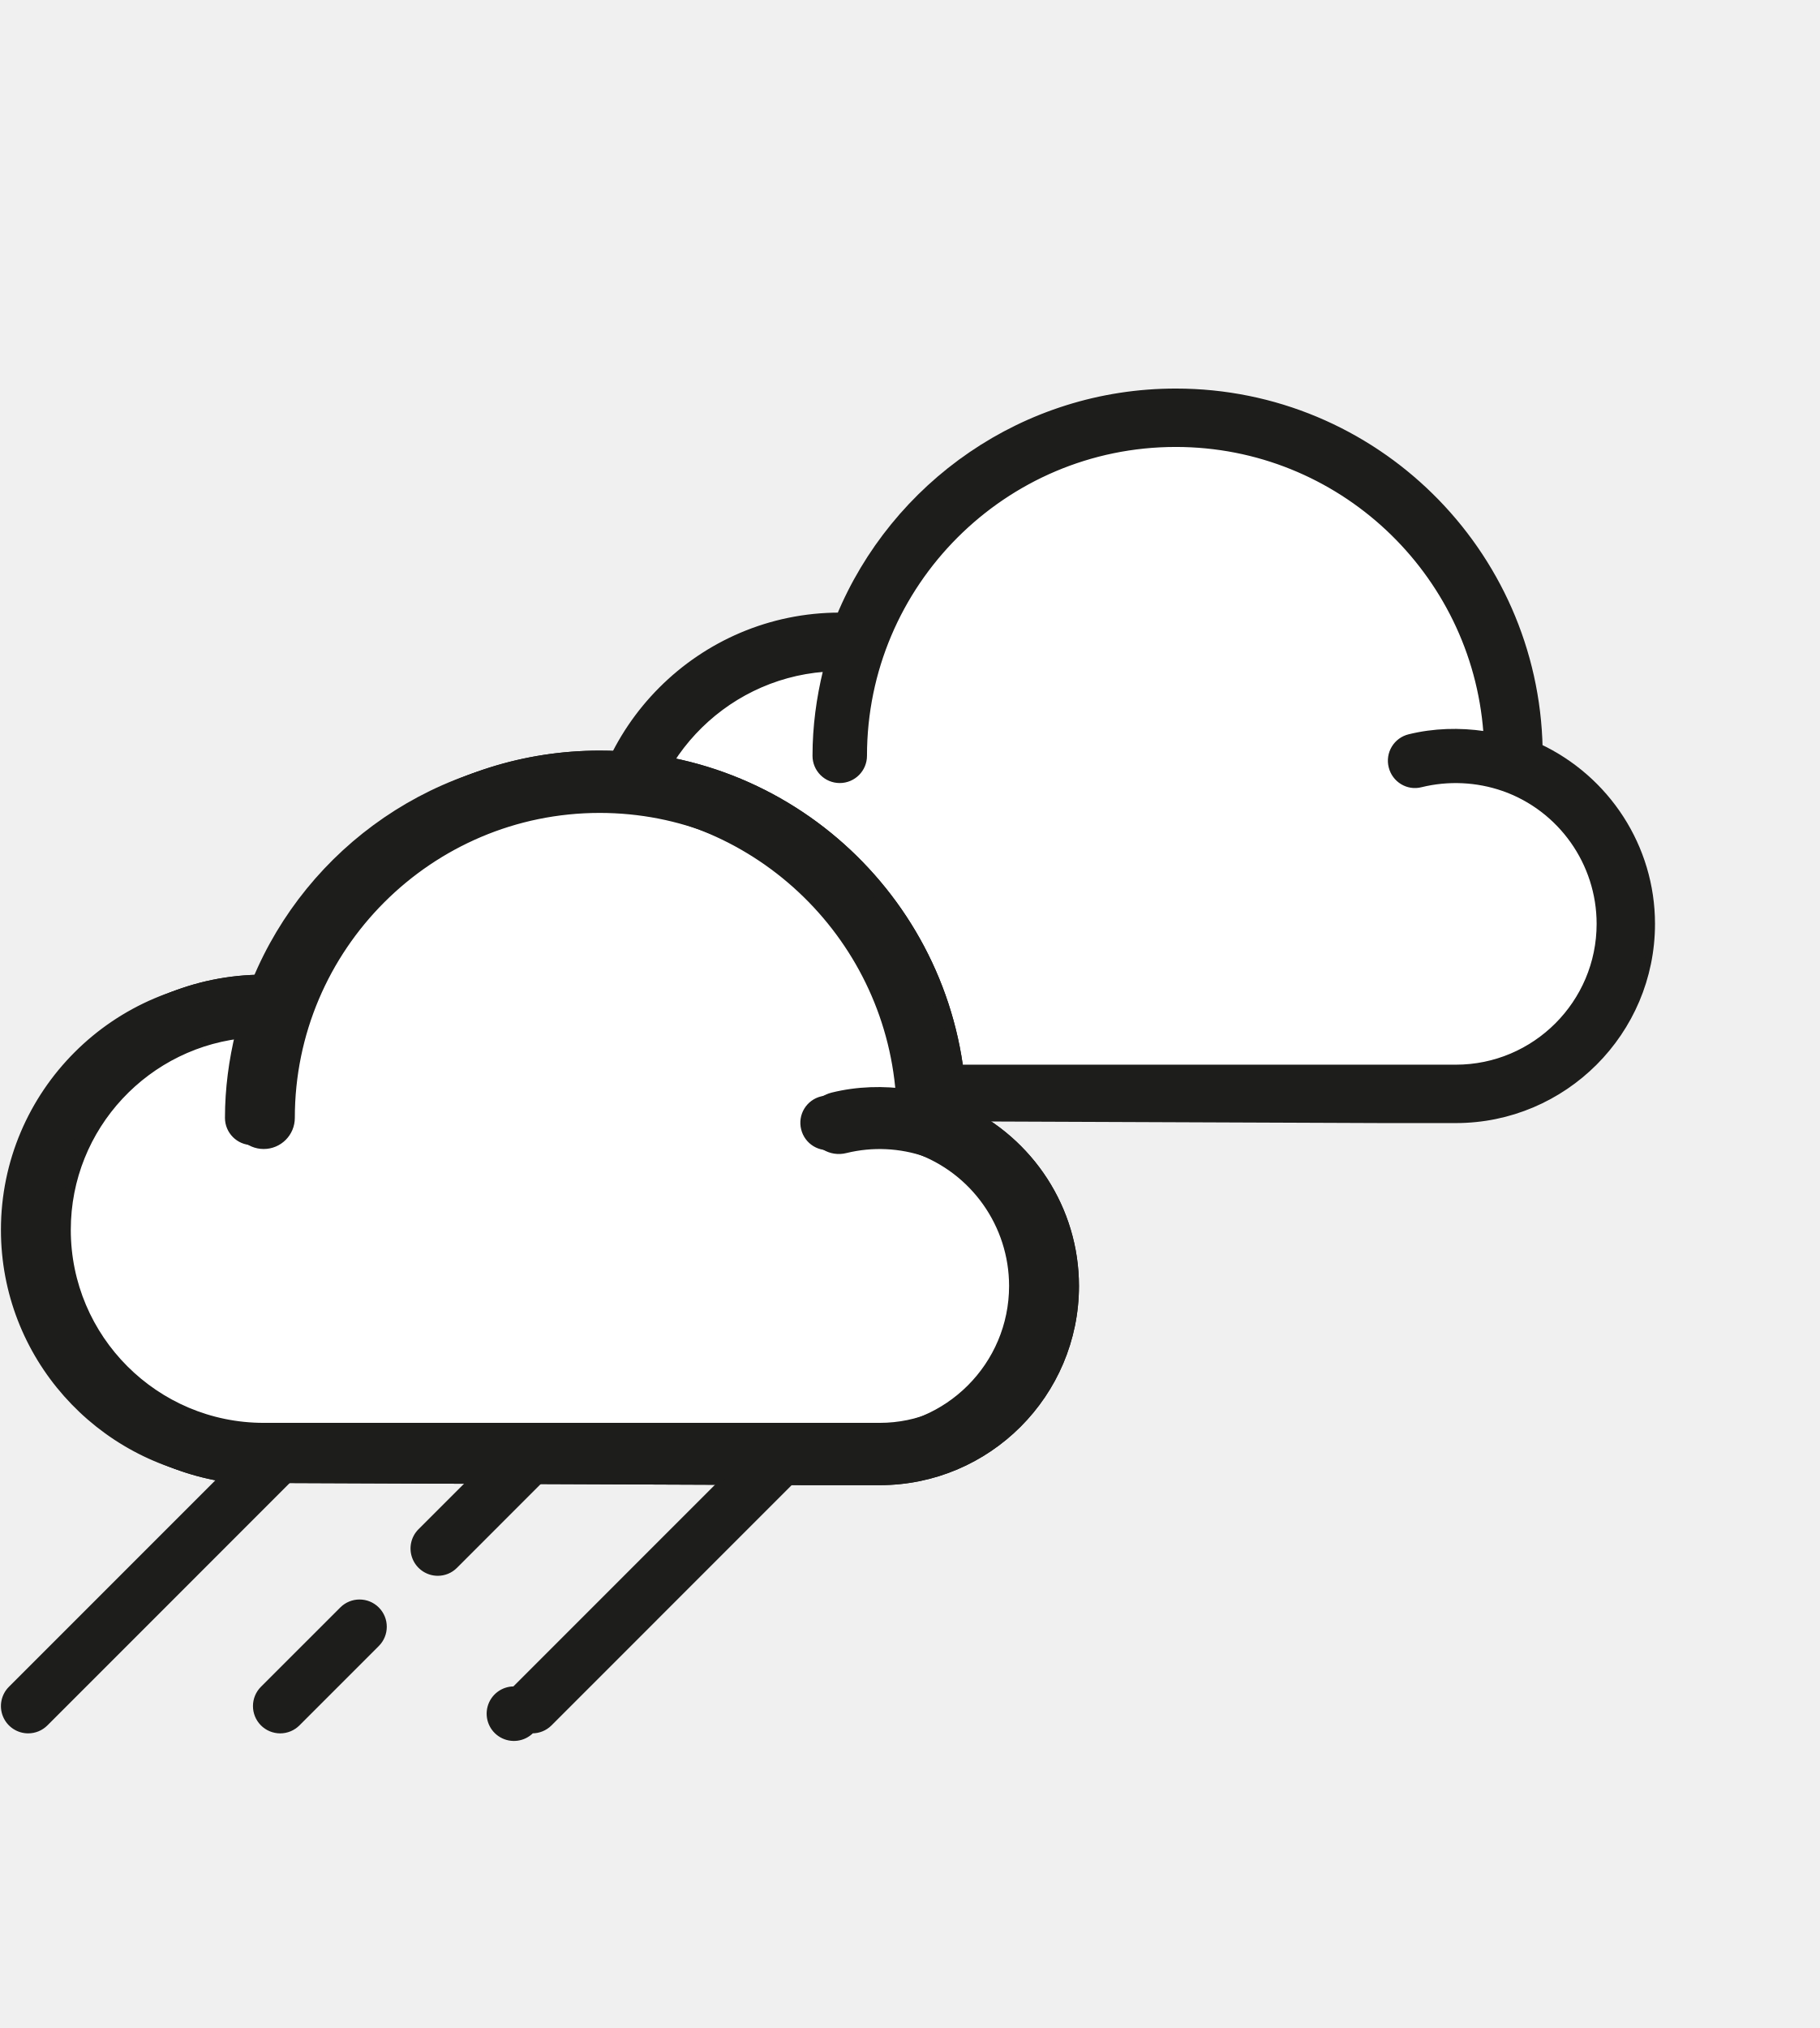
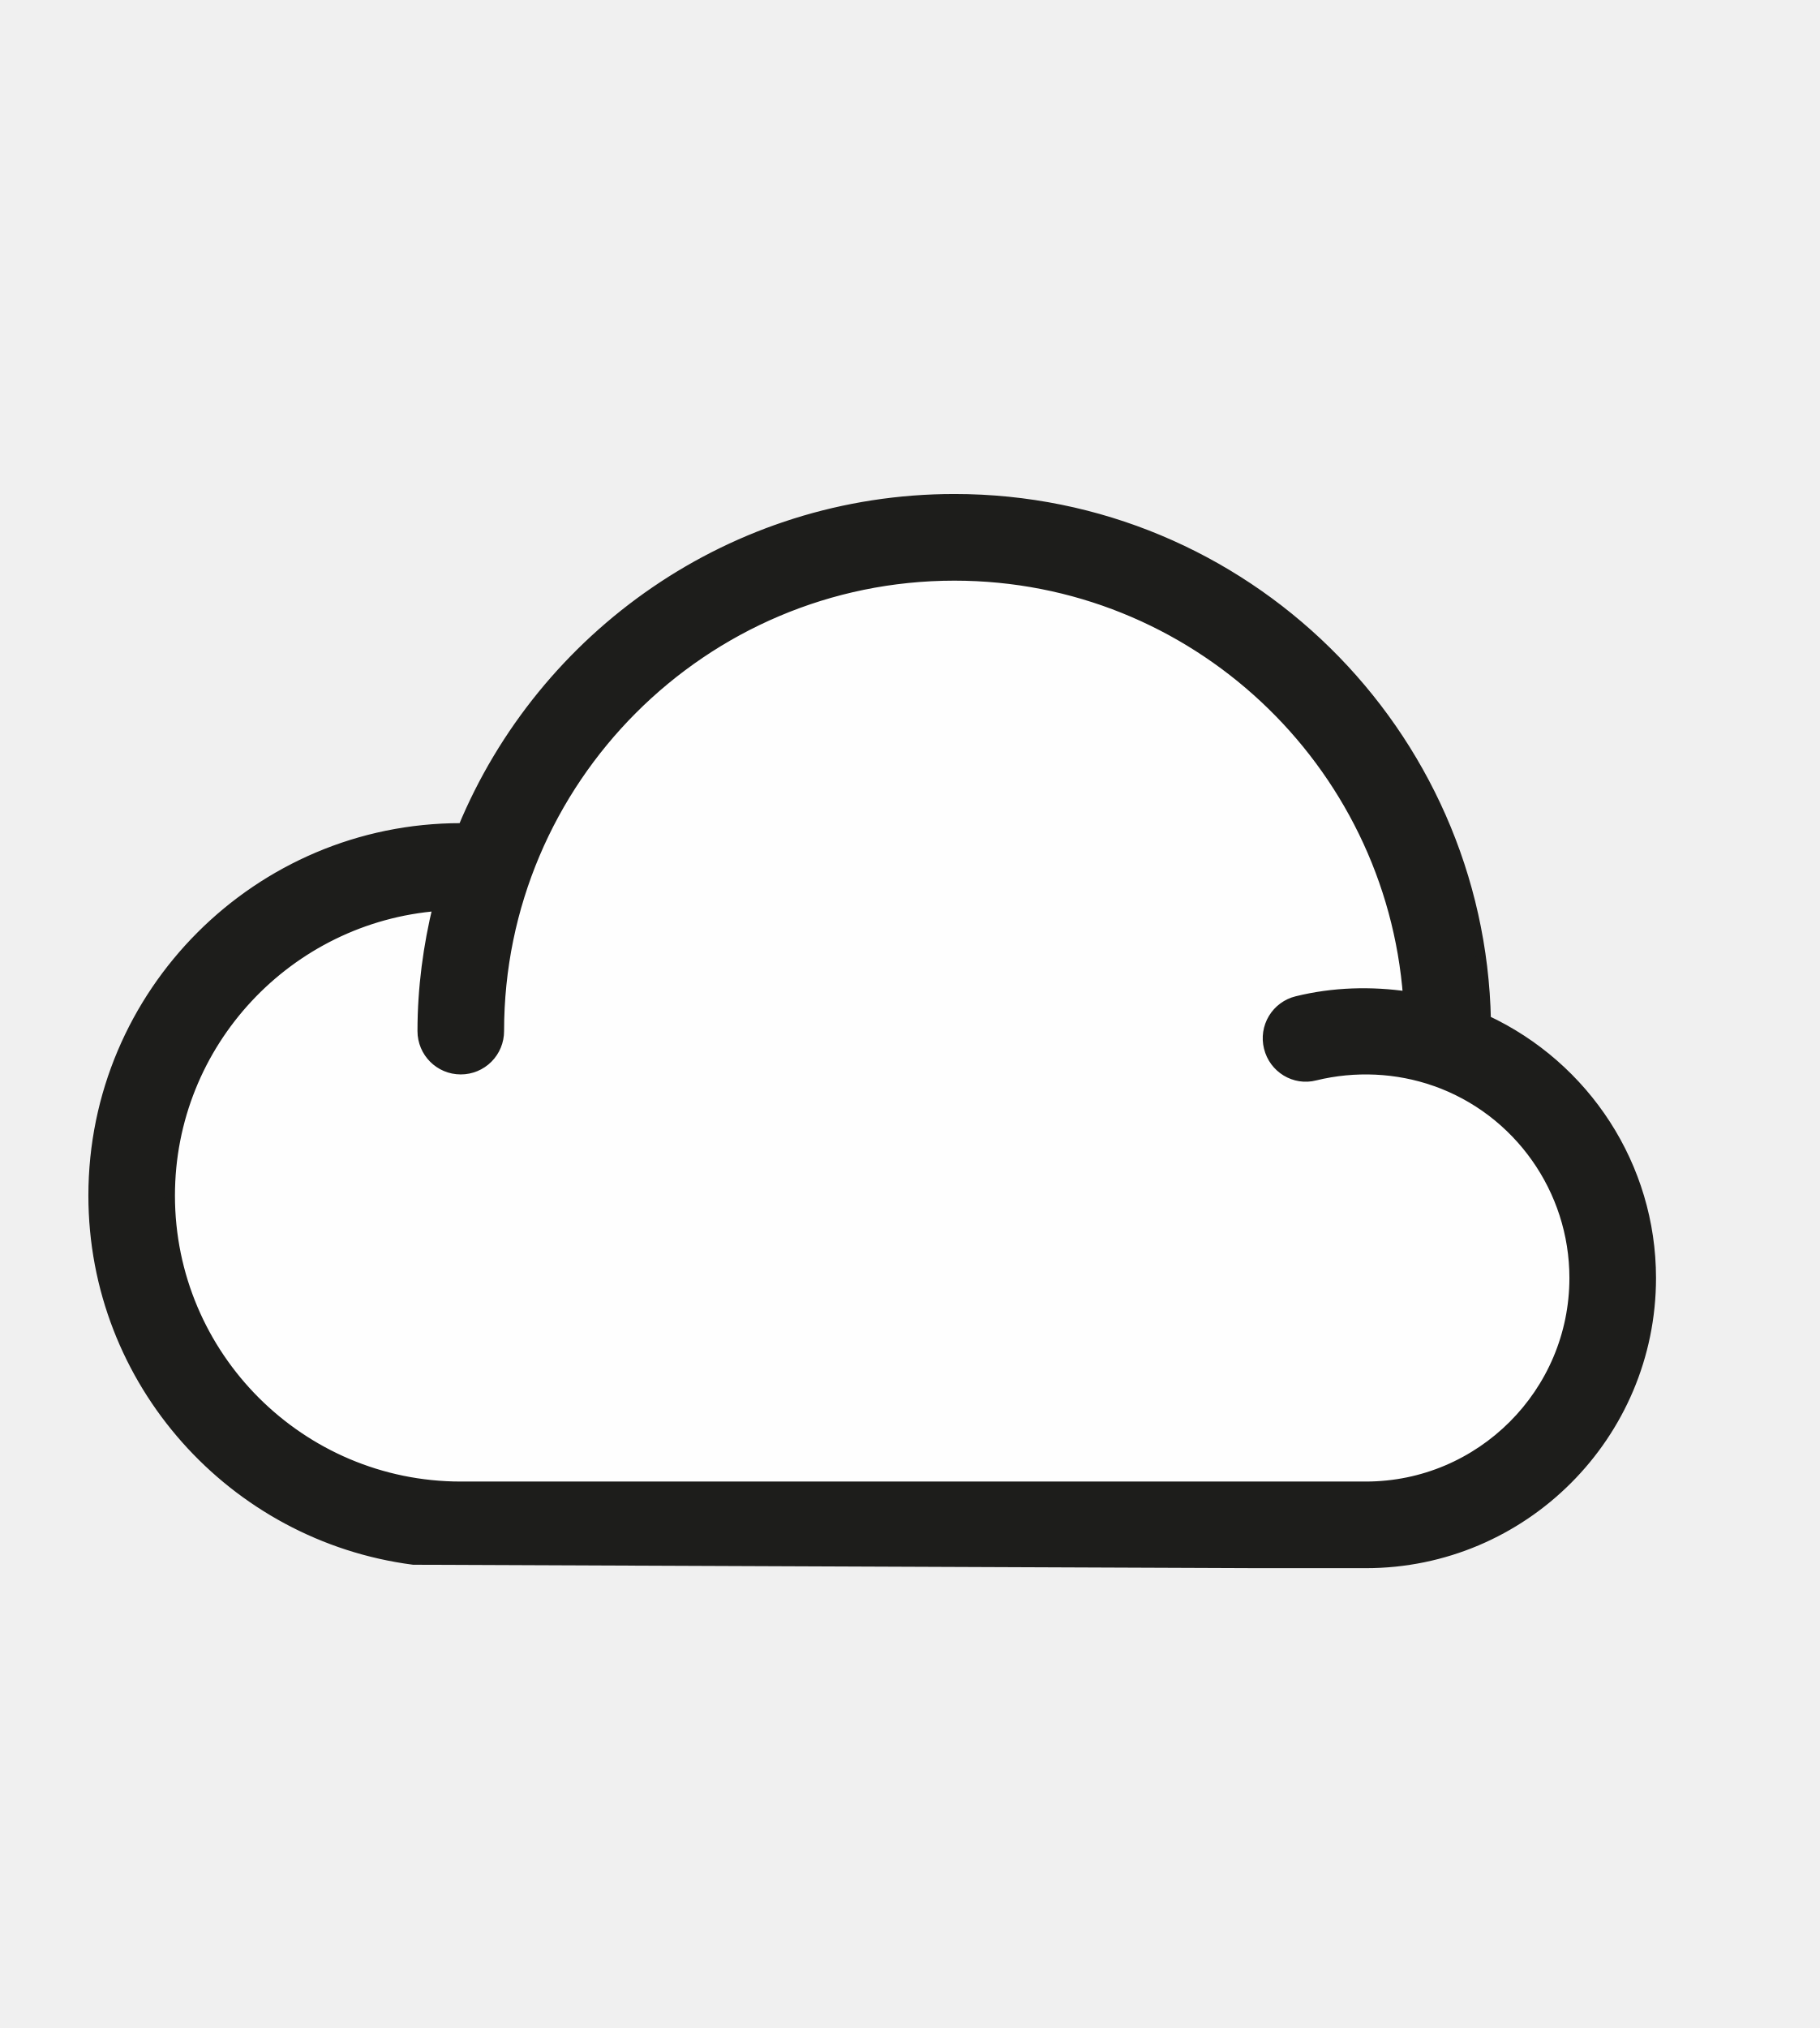
<svg xmlns="http://www.w3.org/2000/svg" width="175" height="195" viewBox="0 0 175 195">
  <g fill="none" fill-rule="evenodd">
-     <path d="M132.965 107.488h7.045c10.286 0 18.654-8.366 18.654-18.656 0-7.296-4.294-13.83-10.807-16.867-.384-18.868-15.82-34.104-34.782-34.104-14.495 0-26.942 8.918-32.169 21.548-.051 0-.098-.005-.148-.005-13.25 0-24.036 10.785-24.036 24.038 0 12.205 9.142 22.288 20.933 23.823l55.31.223z" fill="#FFF" />
-     <path d="M132.965 107.488h7.045c10.286 0 18.654-8.366 18.654-18.656 0-7.296-4.294-13.83-10.807-16.867-.384-18.868-15.82-34.104-34.782-34.104-14.495 0-26.942 8.918-32.169 21.548-.051 0-.098-.005-.148-.005-13.25 0-24.036 10.785-24.036 24.038 0 12.205 9.142 22.288 20.933 23.823l55.31.223z" stroke="#1D1D1B" />
-     <path d="M140.008 102.498H80.759c-10.501 0-19.052-8.543-19.052-19.055 0-10.006 7.76-18.216 17.576-18.973-.641 2.632-1.018 5.371-1.018 8.203a2.494 2.494 0 1 0 4.989 0c0-16.442 13.378-29.822 29.82-29.822 15.69 0 28.554 12.184 29.71 27.58-2.419-.36-4.906-.29-7.29.298a2.486 2.486 0 0 0-1.821 3.016c.325 1.338 1.68 2.174 3.014 1.825a13.889 13.889 0 0 1 7.863.37h.005c5.453 1.92 9.12 7.105 9.12 12.89.001 7.538-6.132 13.668-13.667 13.668zm-7.044 4.99h7.045c10.287 0 18.657-8.365 18.657-18.655-.002-7.298-4.295-13.832-10.81-16.869-.383-18.868-15.82-34.104-34.78-34.104-14.496 0-26.942 8.919-32.17 21.55-.05 0-.098-.005-.147-.005-13.252 0-24.037 10.784-24.037 24.036 0 12.207 9.142 22.288 20.932 23.823l55.31.224z" fill="#1D1D1B" />
-     <path d="M140.008 102.498H80.759c-10.501 0-19.052-8.543-19.052-19.055 0-10.006 7.76-18.216 17.576-18.973-.641 2.632-1.018 5.371-1.018 8.203a2.494 2.494 0 1 0 4.989 0c0-16.442 13.378-29.822 29.82-29.822 15.69 0 28.554 12.184 29.71 27.58-2.419-.36-4.906-.29-7.29.298a2.486 2.486 0 0 0-1.821 3.016c.325 1.338 1.68 2.174 3.014 1.825a13.889 13.889 0 0 1 7.863.37h.005c5.453 1.92 9.12 7.105 9.12 12.89.001 7.538-6.132 13.668-13.667 13.668zm-7.044 4.99h7.045c10.287 0 18.657-8.365 18.657-18.655-.002-7.298-4.295-13.832-10.81-16.869-.383-18.868-15.82-34.104-34.78-34.104-14.496 0-26.942 8.919-32.17 21.55-.05 0-.098-.005-.147-.005-13.252 0-24.037 10.784-24.037 24.036 0 12.207 9.142 22.288 20.932 23.823l55.31.224z" stroke="#1D1D1B" stroke-width=".25" />
-     <path d="M77.566 142.303h7.043c10.29 0 18.656-8.365 18.656-18.657-.001-7.298-4.294-13.83-10.807-16.867-.384-18.868-15.82-34.104-34.782-34.104-14.495 0-26.942 8.919-32.169 21.548-.052 0-.098-.005-.148-.005-13.25 0-24.036 10.786-24.036 24.036 0 12.207 9.142 22.292 20.932 23.823l55.31.226z" fill="#FFF" />
-     <path d="M77.566 142.303h7.043c10.29 0 18.656-8.365 18.656-18.657-.001-7.298-4.294-13.83-10.807-16.867-.384-18.868-15.82-34.104-34.782-34.104-14.495 0-26.942 8.919-32.169 21.548-.052 0-.098-.005-.148-.005-13.25 0-24.036 10.786-24.036 24.036 0 12.207 9.142 22.292 20.932 23.823l55.31.226z" stroke="#1D1D1B" />
-     <path d="M84.608 137.313H25.36c-10.502 0-19.052-8.544-19.052-19.056 0-10.006 7.76-18.216 17.576-18.973-.642 2.632-1.017 5.371-1.017 8.203a2.493 2.493 0 1 0 4.987 0c0-16.442 13.38-29.822 29.82-29.822 15.69 0 28.556 12.184 29.712 27.579-2.42-.358-4.908-.29-7.29.3a2.487 2.487 0 0 0-1.823 3.015c.325 1.339 1.681 2.173 3.016 1.824a13.905 13.905 0 0 1 7.862.37h.004a13.69 13.69 0 0 1 9.122 12.89c.001 7.54-6.134 13.67-13.67 13.67zm-7.042 4.989h7.044c10.288 0 18.656-8.365 18.656-18.655-.002-7.3-4.294-13.832-10.81-16.869-.382-18.868-15.817-34.104-34.78-34.104-14.496 0-26.942 8.919-32.17 21.55-.05 0-.098-.006-.146-.006-13.253 0-24.038 10.785-24.038 24.037 0 12.207 9.144 22.29 20.934 23.823l55.31.224z" fill="#1D1D1B" />
-     <path d="M84.608 137.313H25.36c-10.502 0-19.052-8.544-19.052-19.056 0-10.006 7.76-18.216 17.576-18.973-.642 2.632-1.017 5.371-1.017 8.203a2.493 2.493 0 1 0 4.987 0c0-16.442 13.38-29.822 29.82-29.822 15.69 0 28.556 12.184 29.712 27.579-2.42-.358-4.908-.29-7.29.3a2.487 2.487 0 0 0-1.823 3.015c.325 1.339 1.681 2.173 3.016 1.824a13.905 13.905 0 0 1 7.862.37h.004a13.69 13.69 0 0 1 9.122 12.89c.001 7.54-6.134 13.67-13.67 13.67zm-7.042 4.989h7.044c10.288 0 18.656-8.365 18.656-18.655-.002-7.3-4.294-13.832-10.81-16.869-.382-18.868-15.817-34.104-34.78-34.104-14.496 0-26.942 8.919-32.17 21.55-.05 0-.098-.006-.146-.006-13.253 0-24.038 10.785-24.038 24.037 0 12.207 9.144 22.29 20.934 23.823l55.31.224z" stroke="#1D1D1B" />
-     <path d="M83.5 137.313H24.253c-10.501 0-19.052-8.544-19.052-19.056 0-10.006 7.761-18.216 17.576-18.973-.64 2.632-1.017 5.371-1.017 8.203a2.493 2.493 0 1 0 4.988 0c0-16.442 13.38-29.822 29.82-29.822 15.692 0 28.556 12.184 29.712 27.579-2.42-.358-4.908-.29-7.291.3a2.484 2.484 0 0 0-1.82 3.015c.323 1.339 1.68 2.173 3.014 1.824a13.904 13.904 0 0 1 7.862.37h.005a13.69 13.69 0 0 1 9.12 12.89c.002 7.54-6.131 13.67-13.668 13.67m7.85-30.535c-.384-18.868-15.82-34.104-34.782-34.104-14.495 0-26.942 8.919-32.169 21.55-.05 0-.098-.006-.148-.006C11 94.218.215 105.003.215 118.255c0 12.207 9.144 22.29 20.934 23.823L.947 162.28a2.497 2.497 0 0 0 1.764 4.264 2.49 2.49 0 0 0 1.762-.731l23.508-23.51h17.185l-4.833 4.83a2.5 2.5 0 0 0 1.765 4.262c.64 0 1.277-.242 1.764-.733l8.356-8.36h17.184L49.426 162.28a2.497 2.497 0 1 0 1.763 4.263c.637 0 1.278-.245 1.764-.73l23.506-23.51h7.043c10.288 0 18.657-8.365 18.657-18.655-.002-7.3-4.293-13.832-10.808-16.869" fill="#1D1D1B" />
-     <path d="M83.5 137.313H24.253c-10.501 0-19.052-8.544-19.052-19.056 0-10.006 7.761-18.216 17.576-18.973-.64 2.632-1.017 5.371-1.017 8.203a2.493 2.493 0 1 0 4.988 0c0-16.442 13.38-29.822 29.82-29.822 15.692 0 28.556 12.184 29.712 27.579-2.42-.358-4.908-.29-7.291.3a2.484 2.484 0 0 0-1.82 3.015c.323 1.339 1.68 2.173 3.014 1.824a13.904 13.904 0 0 1 7.862.37h.005a13.69 13.69 0 0 1 9.12 12.89c.002 7.54-6.131 13.67-13.668 13.67zm7.85-30.535C90.968 87.91 75.533 72.674 56.57 72.674c-14.495 0-26.942 8.919-32.169 21.55-.05 0-.098-.006-.148-.006C11 94.218.215 105.003.215 118.255c0 12.207 9.144 22.29 20.934 23.823L.947 162.28a2.497 2.497 0 0 0 1.764 4.264 2.49 2.49 0 0 0 1.762-.731l23.508-23.51h17.185l-4.833 4.83a2.5 2.5 0 0 0 1.765 4.262c.64 0 1.277-.242 1.764-.733l8.356-8.36h17.184L49.426 162.28a2.497 2.497 0 1 0 1.763 4.263c.637 0 1.278-.245 1.764-.73l23.506-23.51h7.043c10.288 0 18.657-8.365 18.657-18.655-.002-7.3-4.293-13.832-10.808-16.869z" stroke="#1D1D1B" stroke-width=".25" />
-     <path d="M32.814 154.653l-7.632 7.628a2.504 2.504 0 0 0 0 3.532 2.492 2.492 0 0 0 3.529 0l7.63-7.63a2.494 2.494 0 1 0-3.527-3.53" fill="#1D1D1B" />
-     <path d="M32.814 154.653l-7.632 7.628a2.504 2.504 0 0 0 0 3.532 2.492 2.492 0 0 0 3.529 0l7.63-7.63a2.494 2.494 0 1 0-3.527-3.53z" stroke="#1D1D1B" stroke-width=".25" />
+     <path d="M121.006 150.286h10.348c15.114 0 27.406-12.29 27.406-27.407 0-10.72-6.307-20.318-15.877-24.78C142.32 70.383 119.643 48 91.788 48c-21.296 0-39.58 13.102-47.26 31.657-.074 0-.143-.01-.216-.01C24.844 79.648 9 95.493 9 114.96c0 17.93 13.432 32.743 30.752 34.996l81.254.33z" fill="#FEFEFE" />
+     <path d="M131.352 142.956h-87.04c-15.427 0-27.987-12.552-27.987-27.994 0-14.698 11.4-26.76 25.819-27.872-.942 3.867-1.494 7.891-1.494 12.05 0 2.03 1.636 3.67 3.662 3.67a3.662 3.662 0 0 0 3.666-3.67c0-24.152 19.654-43.808 43.807-43.808 23.052 0 41.95 17.897 43.65 40.515-3.557-.528-7.213-.427-10.712.437a3.652 3.652 0 0 0-2.676 4.432c.476 1.966 2.47 3.193 4.43 2.68 3.806-.932 7.865-.75 11.548.544h.006c8.015 2.821 13.401 10.439 13.401 18.936.003 11.074-9.01 20.08-20.08 20.08zm-10.346 7.33h10.348c15.115 0 27.407-12.29 27.407-27.406-.002-10.721-6.308-20.32-15.877-24.78-.565-27.718-23.24-50.1-51.096-50.1-21.295 0-39.58 13.102-47.259 31.657-.075 0-.144-.009-.217-.009C24.844 79.648 9 95.492 9 114.96c0 17.93 13.432 32.743 30.753 34.996l81.253.33z" fill="#1D1D1B" />
+     <path d="M131.352 142.956h-87.04c-15.427 0-27.987-12.552-27.987-27.994 0-14.698 11.4-26.76 25.819-27.872-.942 3.867-1.494 7.891-1.494 12.05 0 2.03 1.636 3.67 3.662 3.67a3.662 3.662 0 0 0 3.666-3.67c0-24.152 19.654-43.808 43.807-43.808 23.052 0 41.95 17.897 43.65 40.515-3.557-.528-7.213-.427-10.712.437a3.652 3.652 0 0 0-2.676 4.432c.476 1.966 2.47 3.193 4.43 2.68 3.806-.932 7.865-.75 11.548.544h.006c8.015 2.821 13.401 10.439 13.401 18.936.003 11.074-9.01 20.08-20.08 20.08zm-10.346 7.33h10.348c15.115 0 27.407-12.29 27.407-27.406-.002-10.721-6.308-20.32-15.877-24.78-.565-27.718-23.24-50.1-51.096-50.1-21.295 0-39.58 13.102-47.259 31.657-.075 0-.144-.009-.217-.009C24.844 79.648 9 95.492 9 114.96c0 17.93 13.432 32.743 30.753 34.996l81.253.33z" stroke="#1D1D1B" />
  </g>
</svg>
